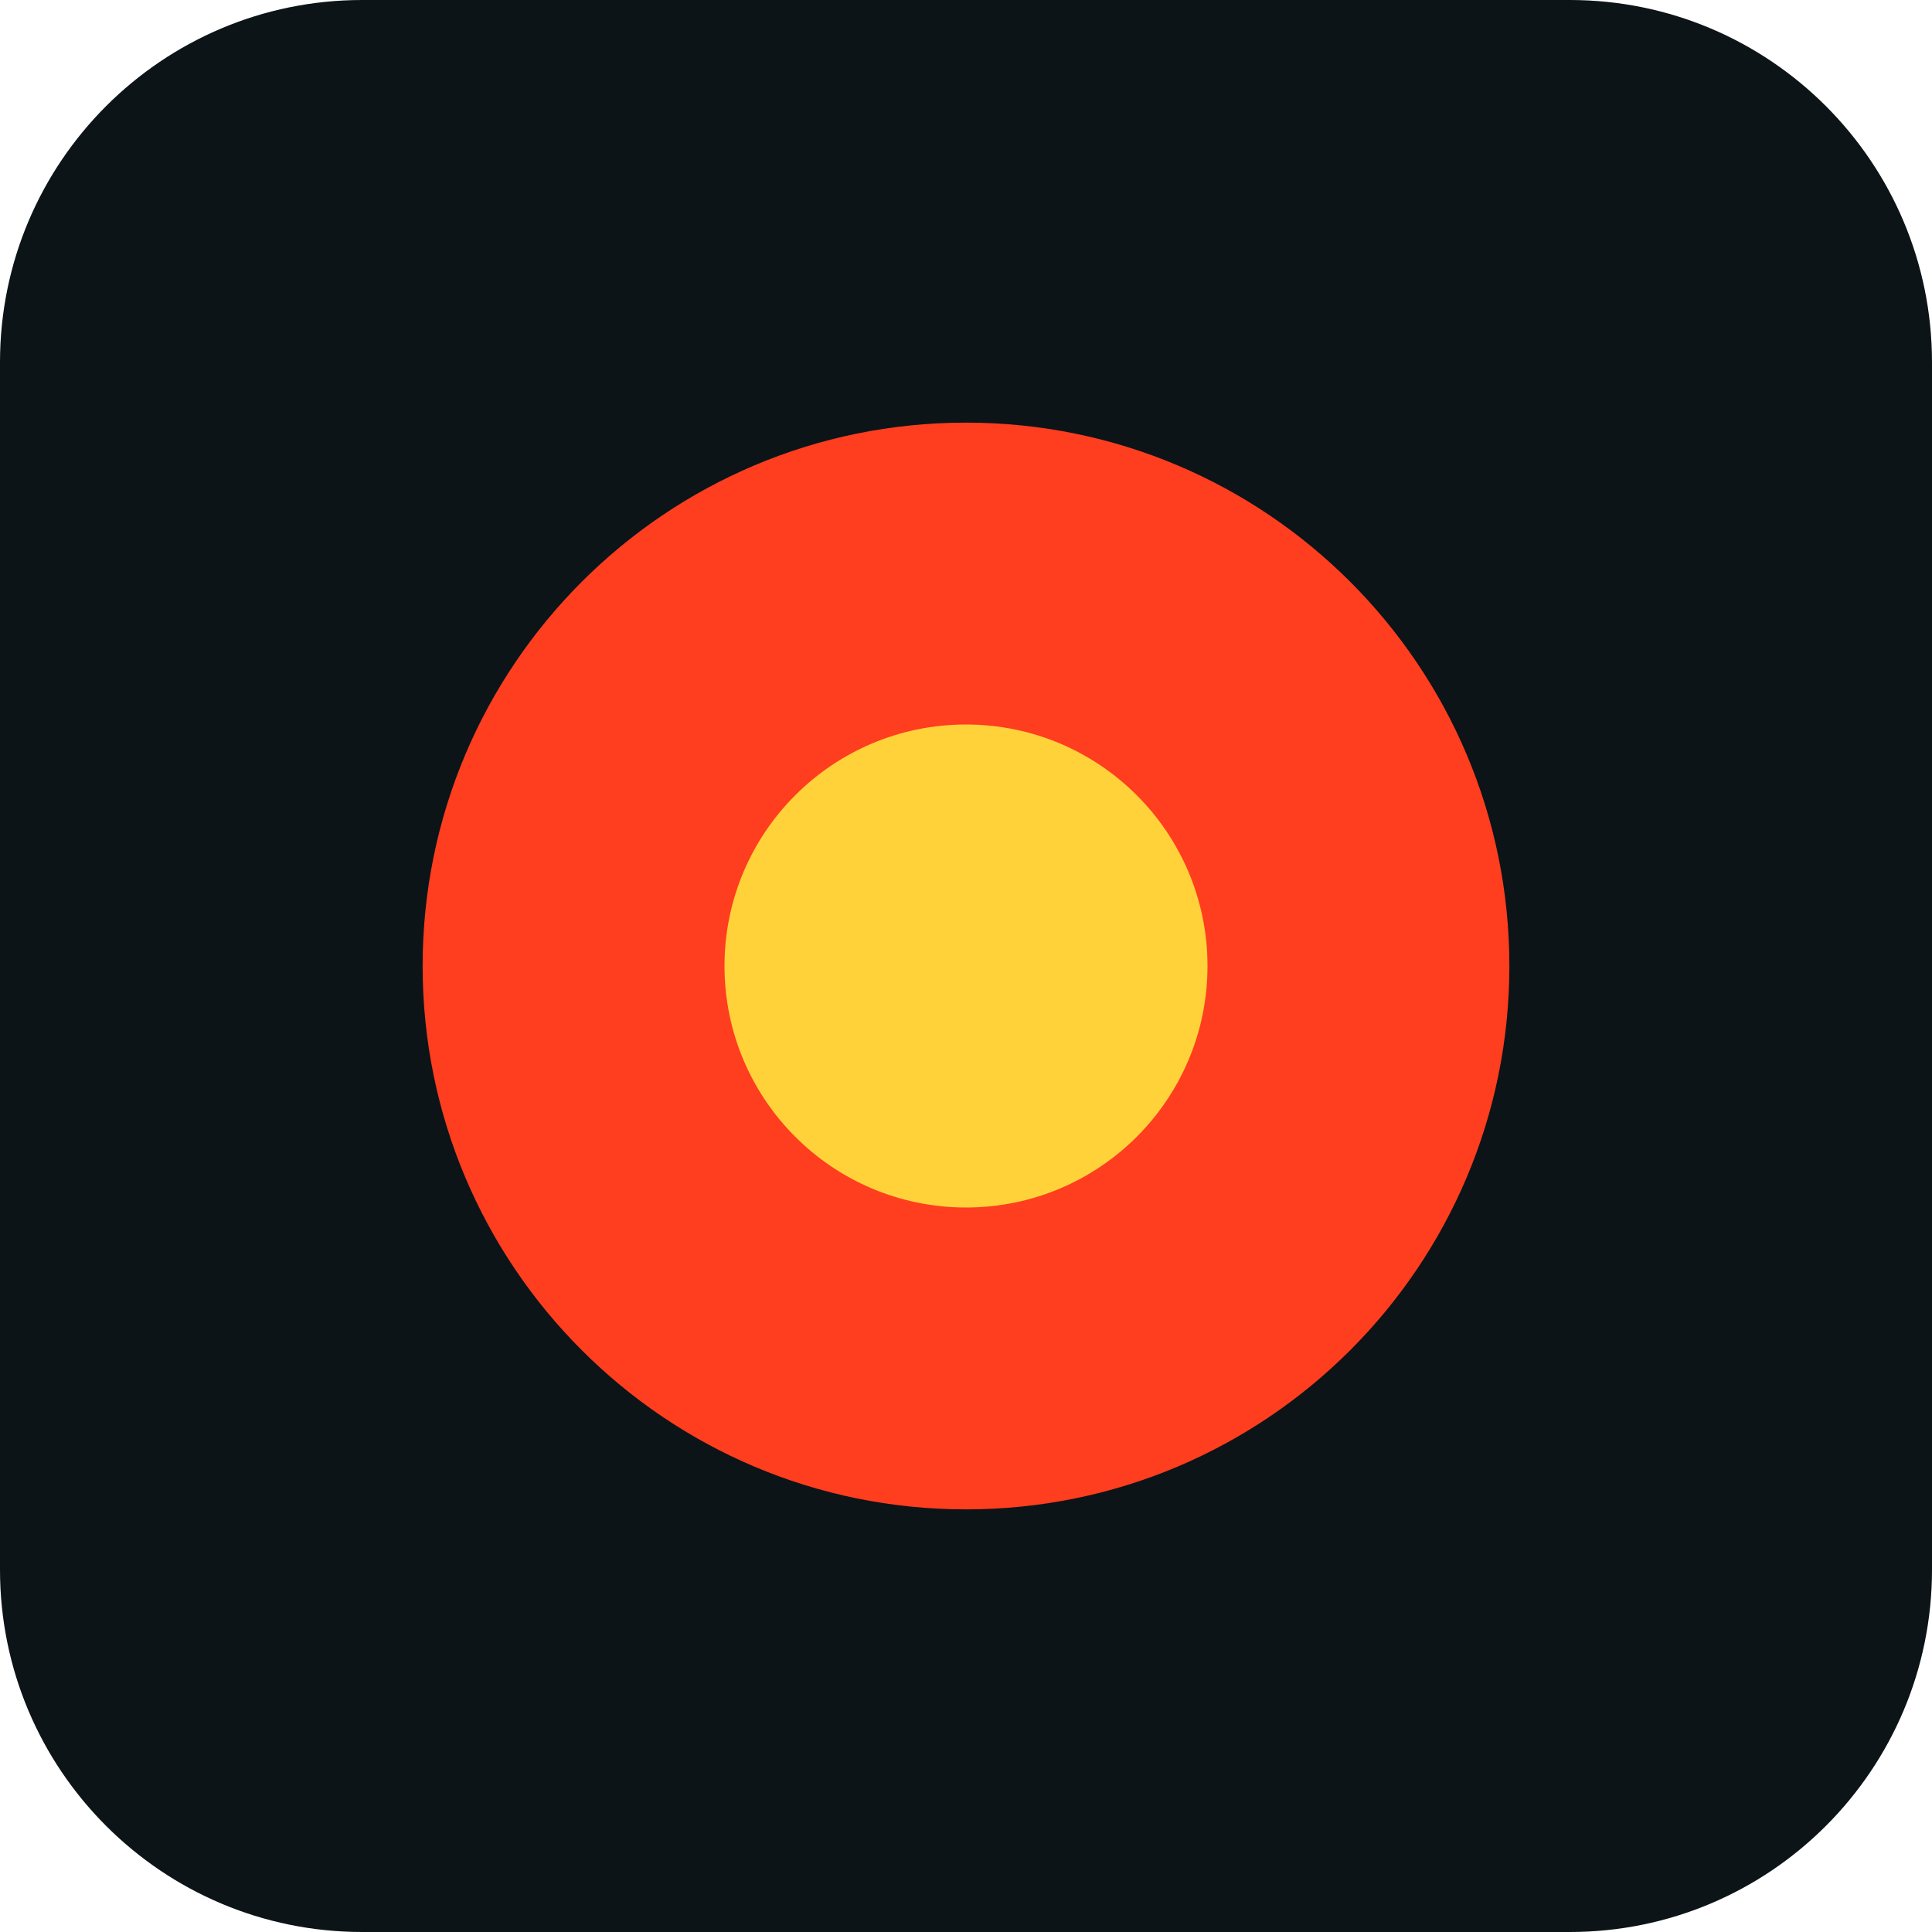
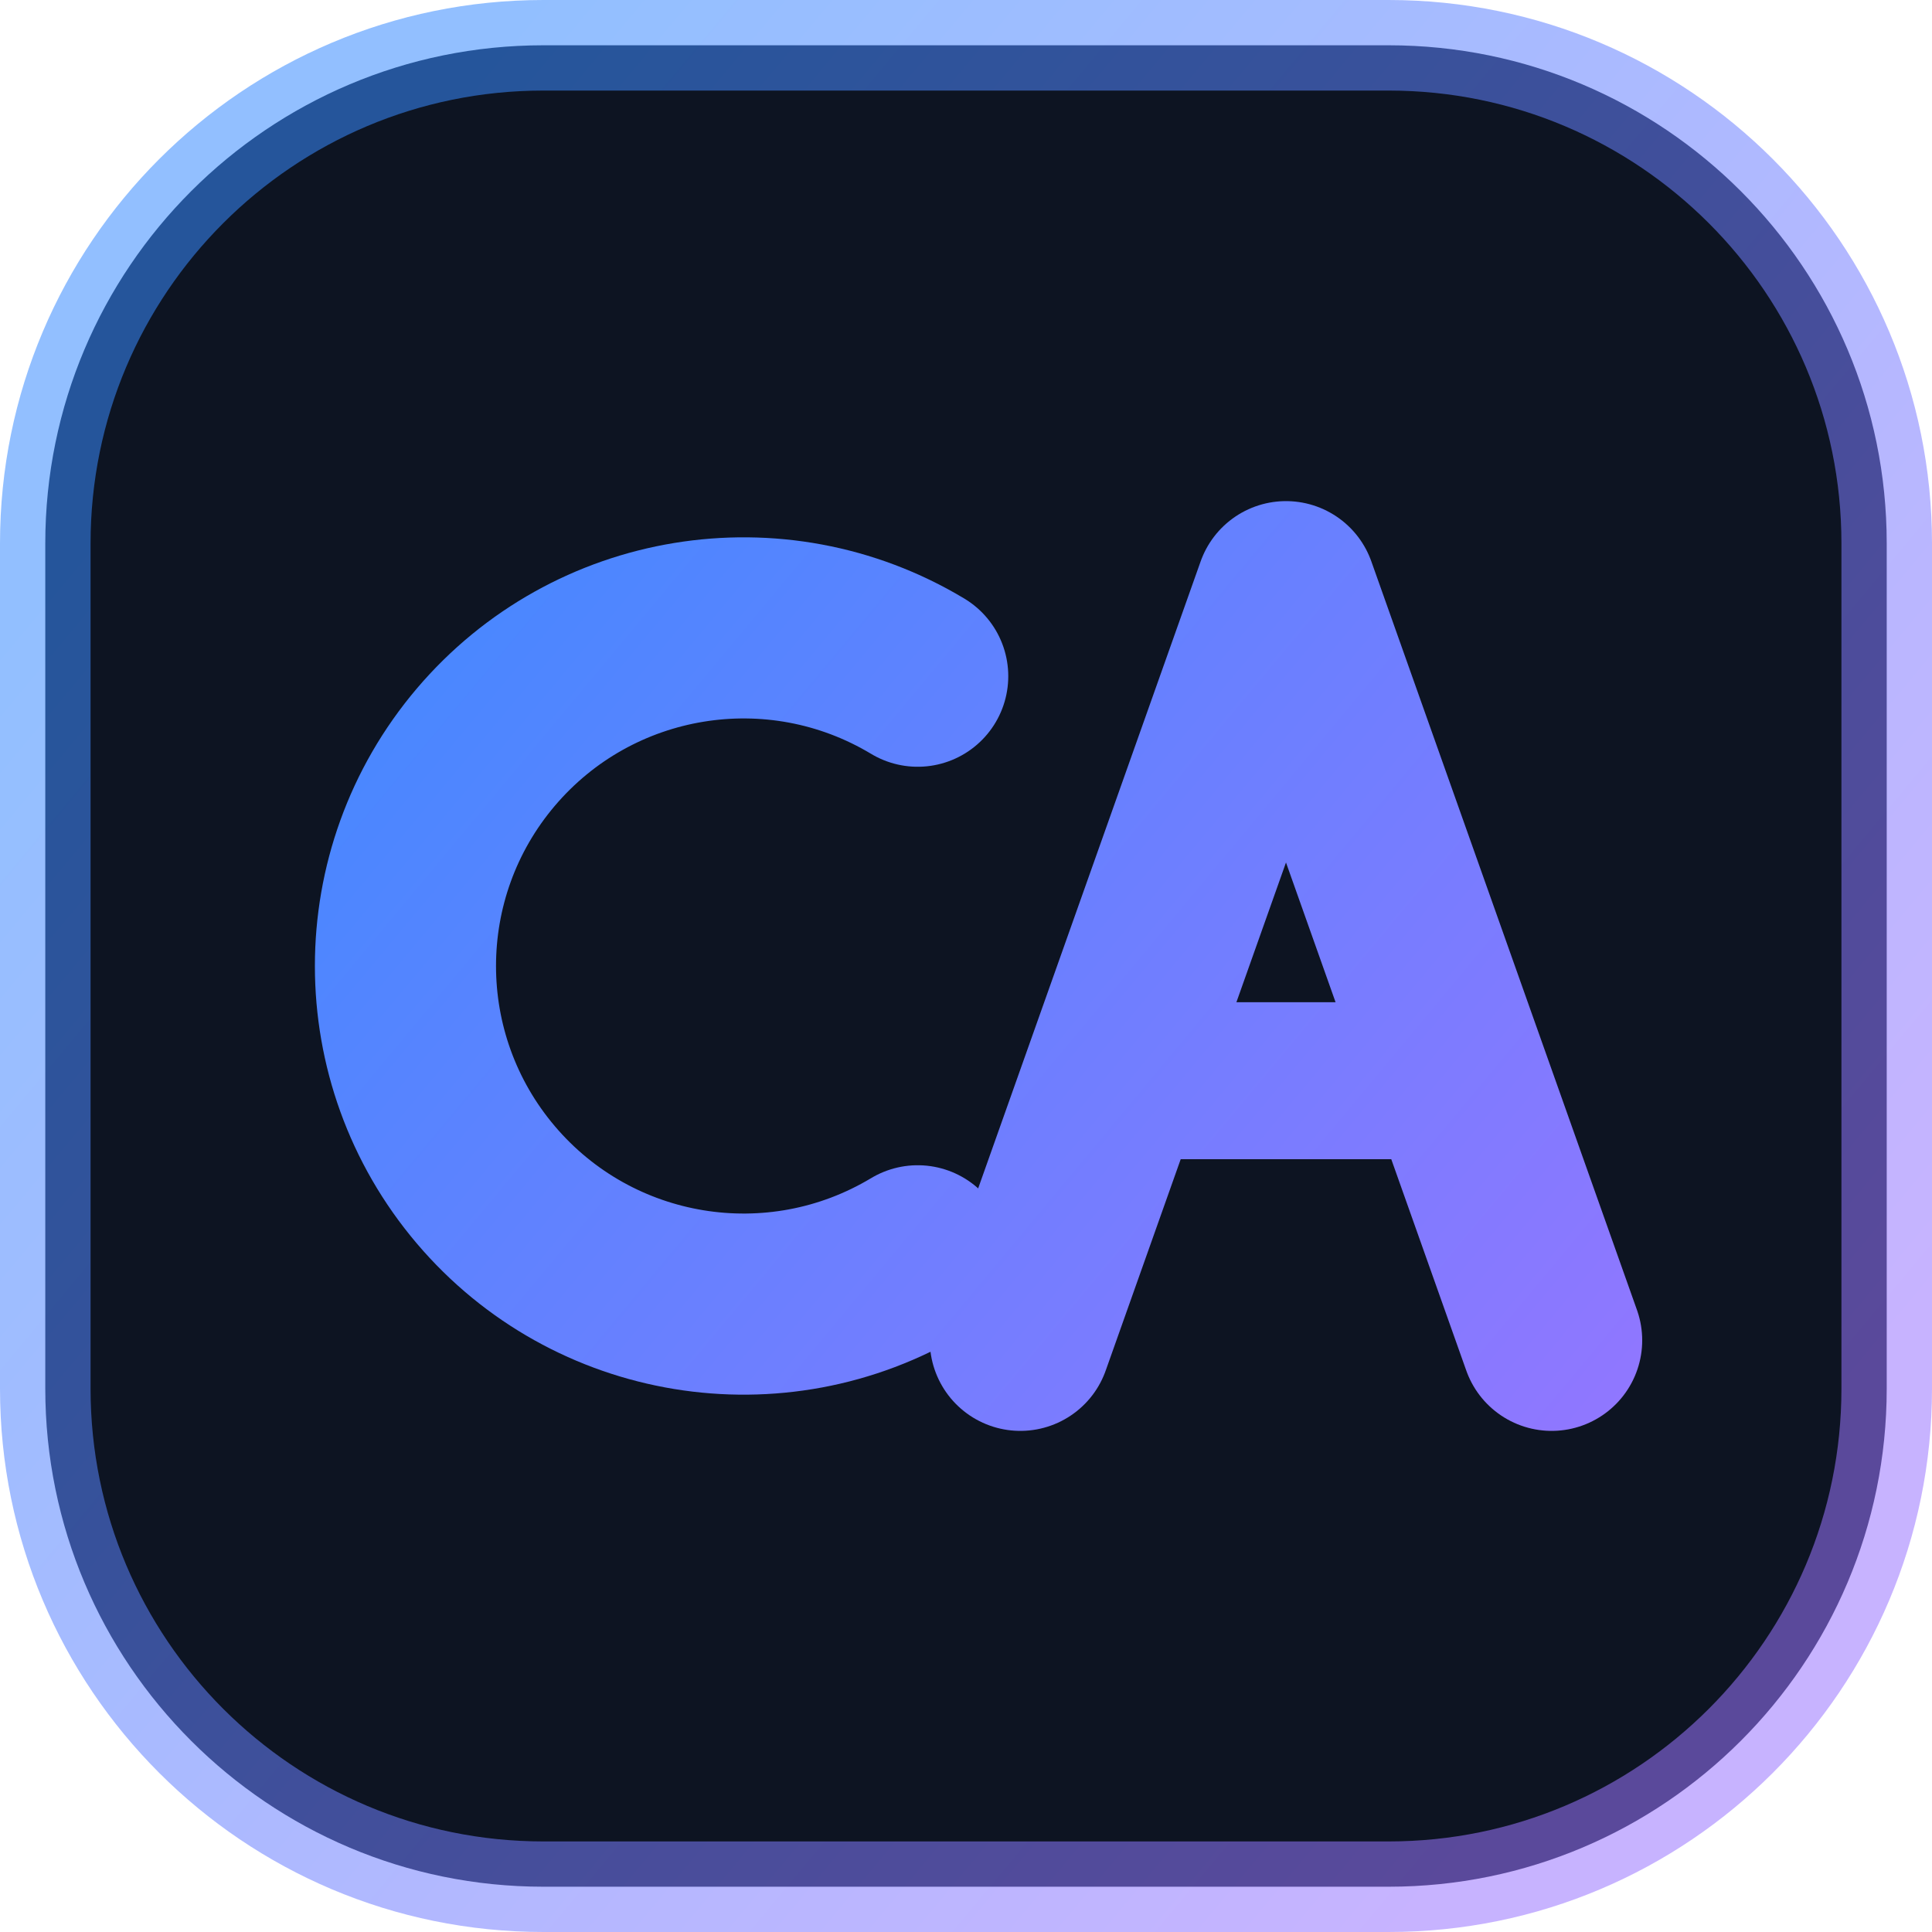
- <svg xmlns="http://www.w3.org/2000/svg" viewBox="0 0 32 32">
-   <rect width="32" height="32" rx="6" fill="#0c1417" />
-   <circle cx="16" cy="16" r="9" fill="#ff3d1f" />
-   <circle cx="16" cy="16" r="4" fill="#ffd23a" />
+ <svg xmlns="http://www.w3.org/2000/svg" width="32" height="32" viewBox="0 0 32 32">
+   <defs>
+     <linearGradient id="ca-grad-fav" x1="4" y1="6" x2="28" y2="26" gradientUnits="userSpaceOnUse">
+       <stop offset="0" stop-color="#398BFF" />
+       <stop offset="1" stop-color="#9875FF" />
+     </linearGradient>
+   </defs>
+   <rect x="0.75" y="0.75" width="30.5" height="30.5" rx="8.25" fill="#0D1422" stroke="url(#ca-grad-fav)" stroke-opacity=".55" stroke-width="1.5" />
+   <path d="M15.2 11.2A5.6 5.6 0 1 0 15.2 20.8" fill="none" stroke="url(#ca-grad-fav)" stroke-width="3" stroke-linecap="round" />
+   <path d="M16.9 22.2 21.3 9.8l4.4 12.4" fill="none" stroke="url(#ca-grad-fav)" stroke-width="3" stroke-linecap="round" stroke-linejoin="round" />
+   <path d="M18.6 17.9h5.4" stroke="url(#ca-grad-fav)" stroke-width="2.6" stroke-linecap="round" />
</svg>
